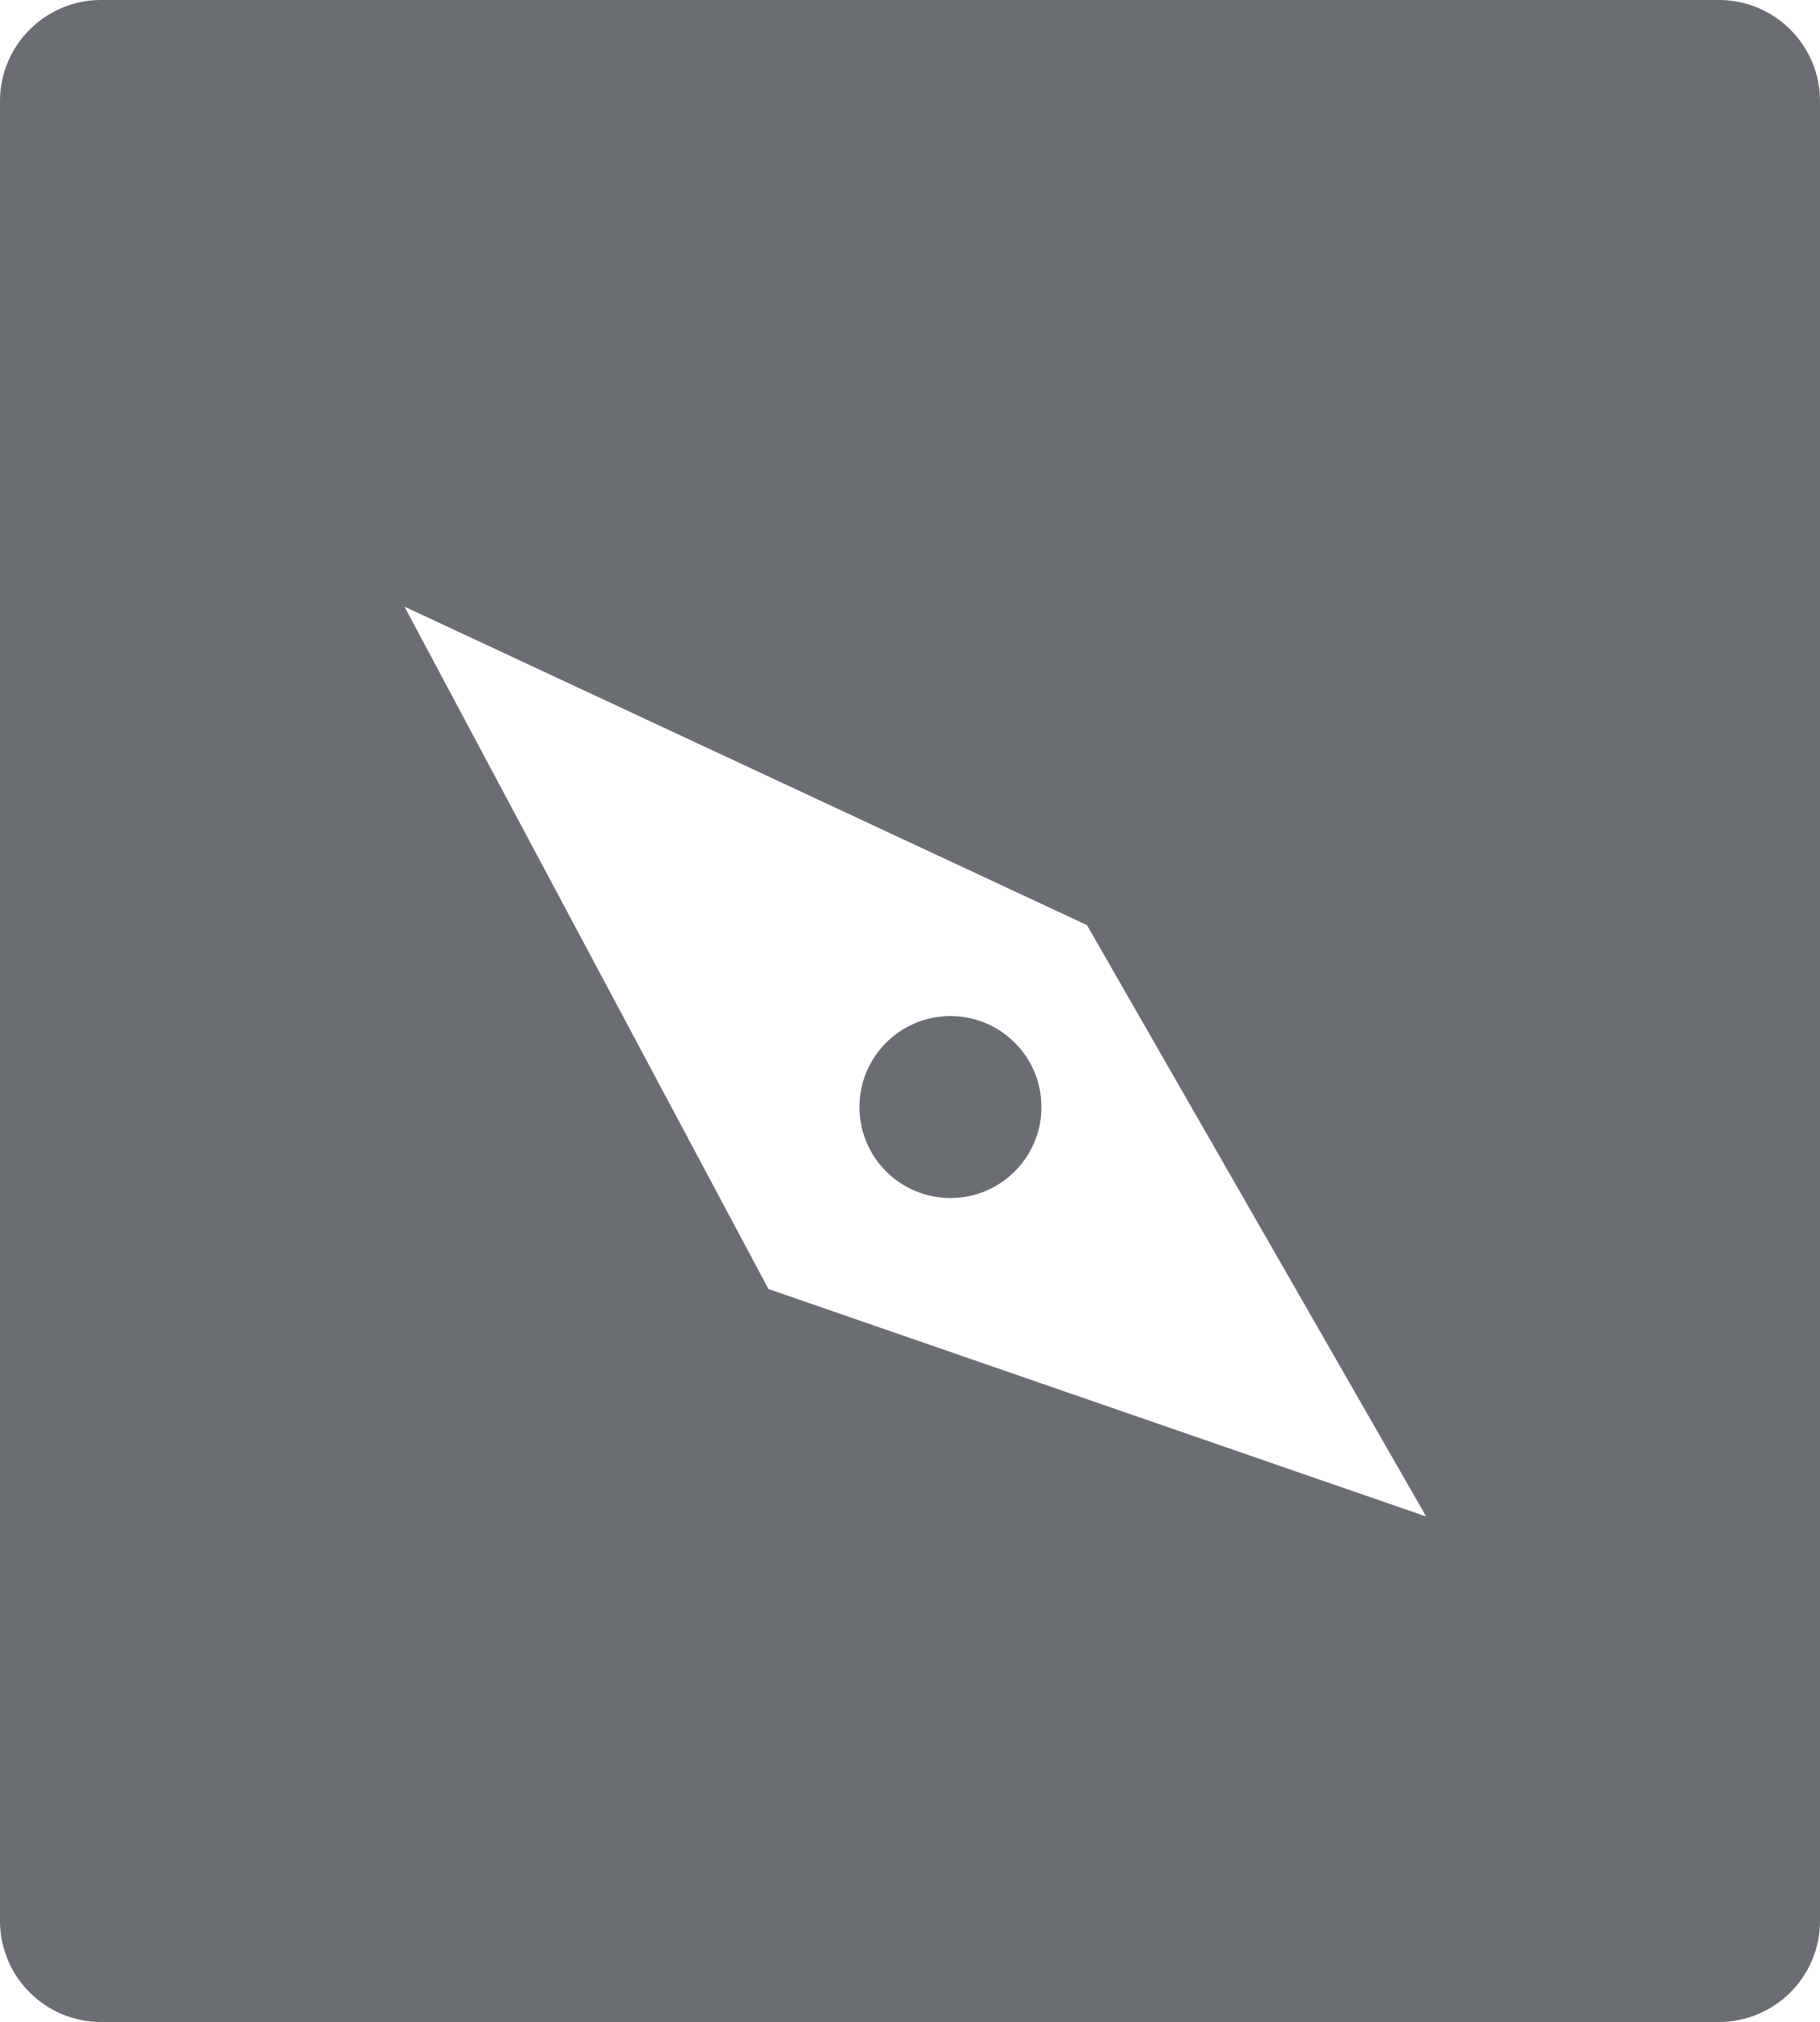
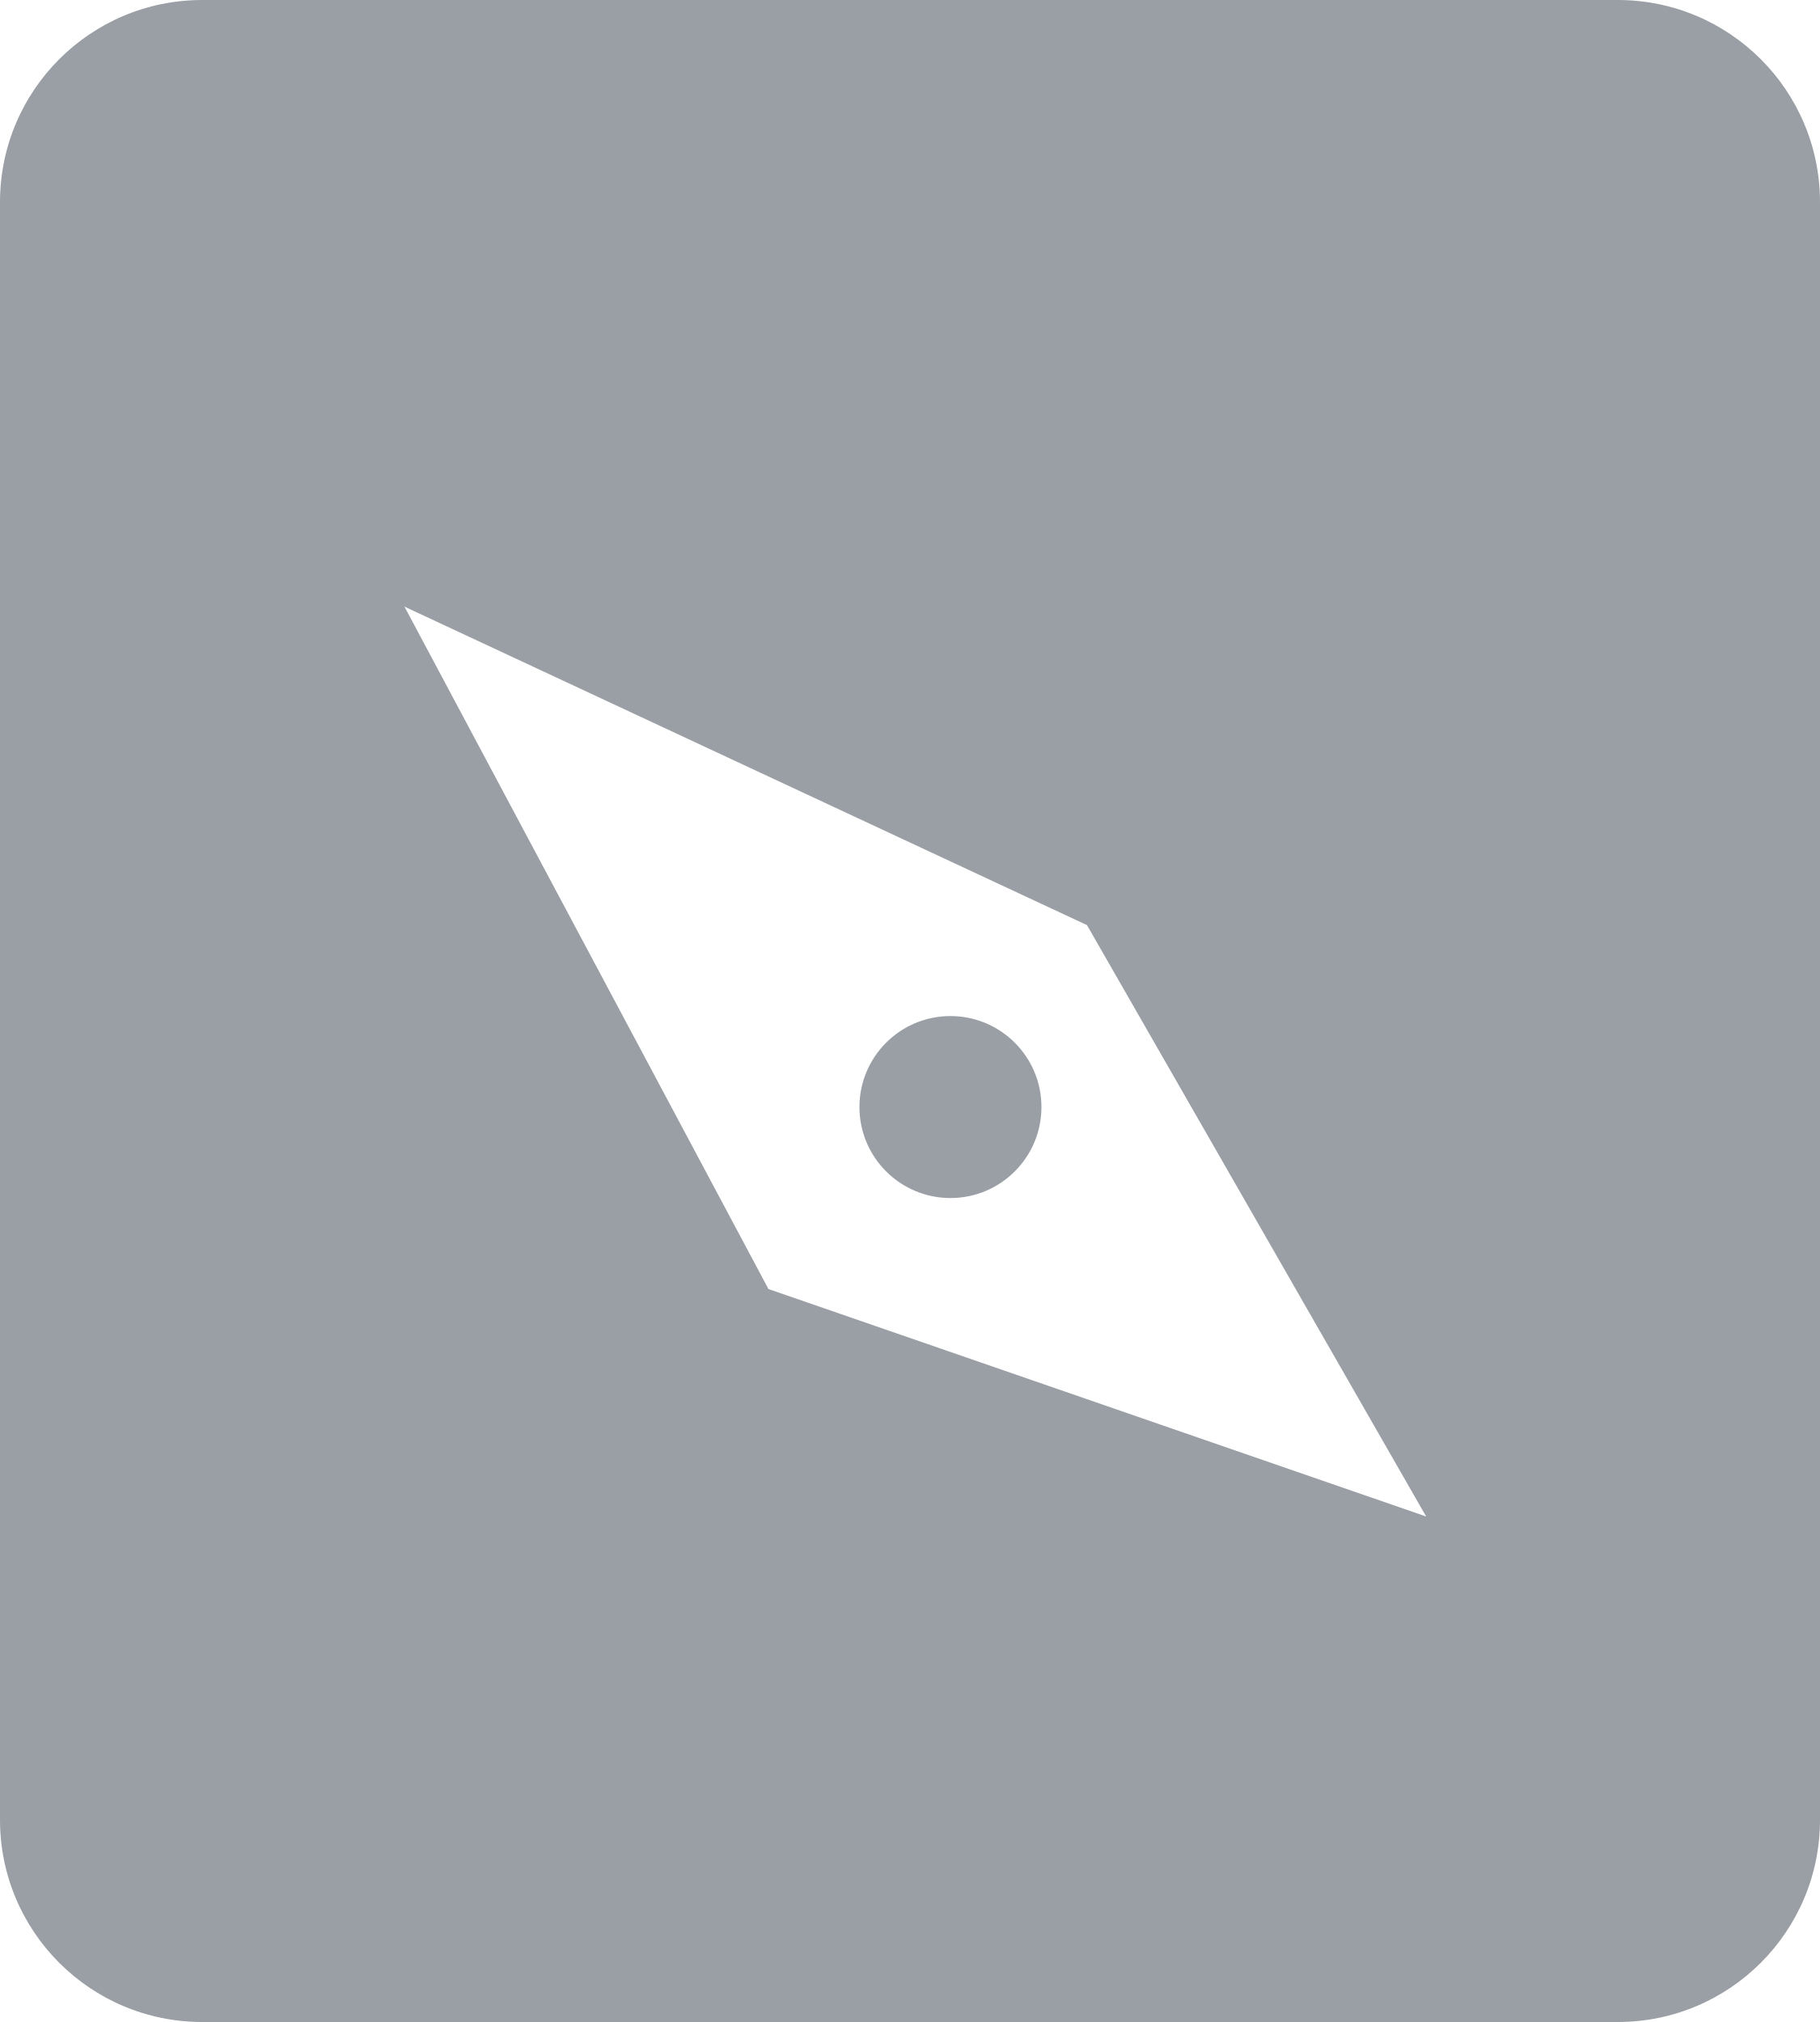
- <svg xmlns="http://www.w3.org/2000/svg" width="18px" height="20px" viewBox="0 0 18 20" version="1.1">
-   <g id="UI_Stations" stroke="none" stroke-width="1" fill="none" fill-rule="evenodd">
-     <path d="M17,0 C17.552,-1.01453063e-16 18,0.448 18,1 L18,19 C18,19.552 17.552,20 17,20 L1,20 C0.448,20 6.76353751e-17,19.552 0,19 L0,1 C-6.76353751e-17,0.448 0.448,1.01453063e-16 1,0 L17,0 Z M4,6 L7.6,12.75 L14.105,15 L10.75,9.15 L4,6 Z M9.4,10.05 C9.897,10.05 10.3,10.453 10.3,10.95 C10.3,11.447 9.897,11.85 9.4,11.85 C8.903,11.85 8.5,11.447 8.5,10.95 C8.5,10.453 8.903,10.05 9.4,10.05 Z" id="Icon_Station_inactive" fill="#6A6D71" />
+ <svg xmlns="http://www.w3.org/2000/svg" width="18px" height="20px" viewBox="0 0 18 20" version="1.1" id="svg10">
+   <defs id="defs14" />
+   <g id="UI_DataSync" stroke="none" stroke-width="1" fill="none" fill-rule="evenodd">
+     <g id="08_UI_Mobile_DataSync" transform="translate(-43, -595)" fill="#9A9FA6">
+       <g id="StickyBottomNav" transform="translate(0, 585)">
+         <path d="M59,10 C60.105,10 61,10.895 61,12 L61,28 C61,29.105 60.105,30 59,30 L45,30 C43.895,30 43,29.105 43,28 L43,12 C43,10.895 43.895,10 45,10 L59,10 Z M47,16 L50.6,22.75 L57.105,25 L53.75,19.15 L47,16 Z M52.4,20.05 C52.897,20.05 53.3,20.453 53.3,20.95 C53.3,21.447 52.897,21.85 52.4,21.85 C51.903,21.85 51.5,21.447 51.5,20.95 C51.5,20.453 51.903,20.05 52.4,20.05 Z" id="Icon_Station_inactive" />
+       </g>
+     </g>
  </g>
</svg>
